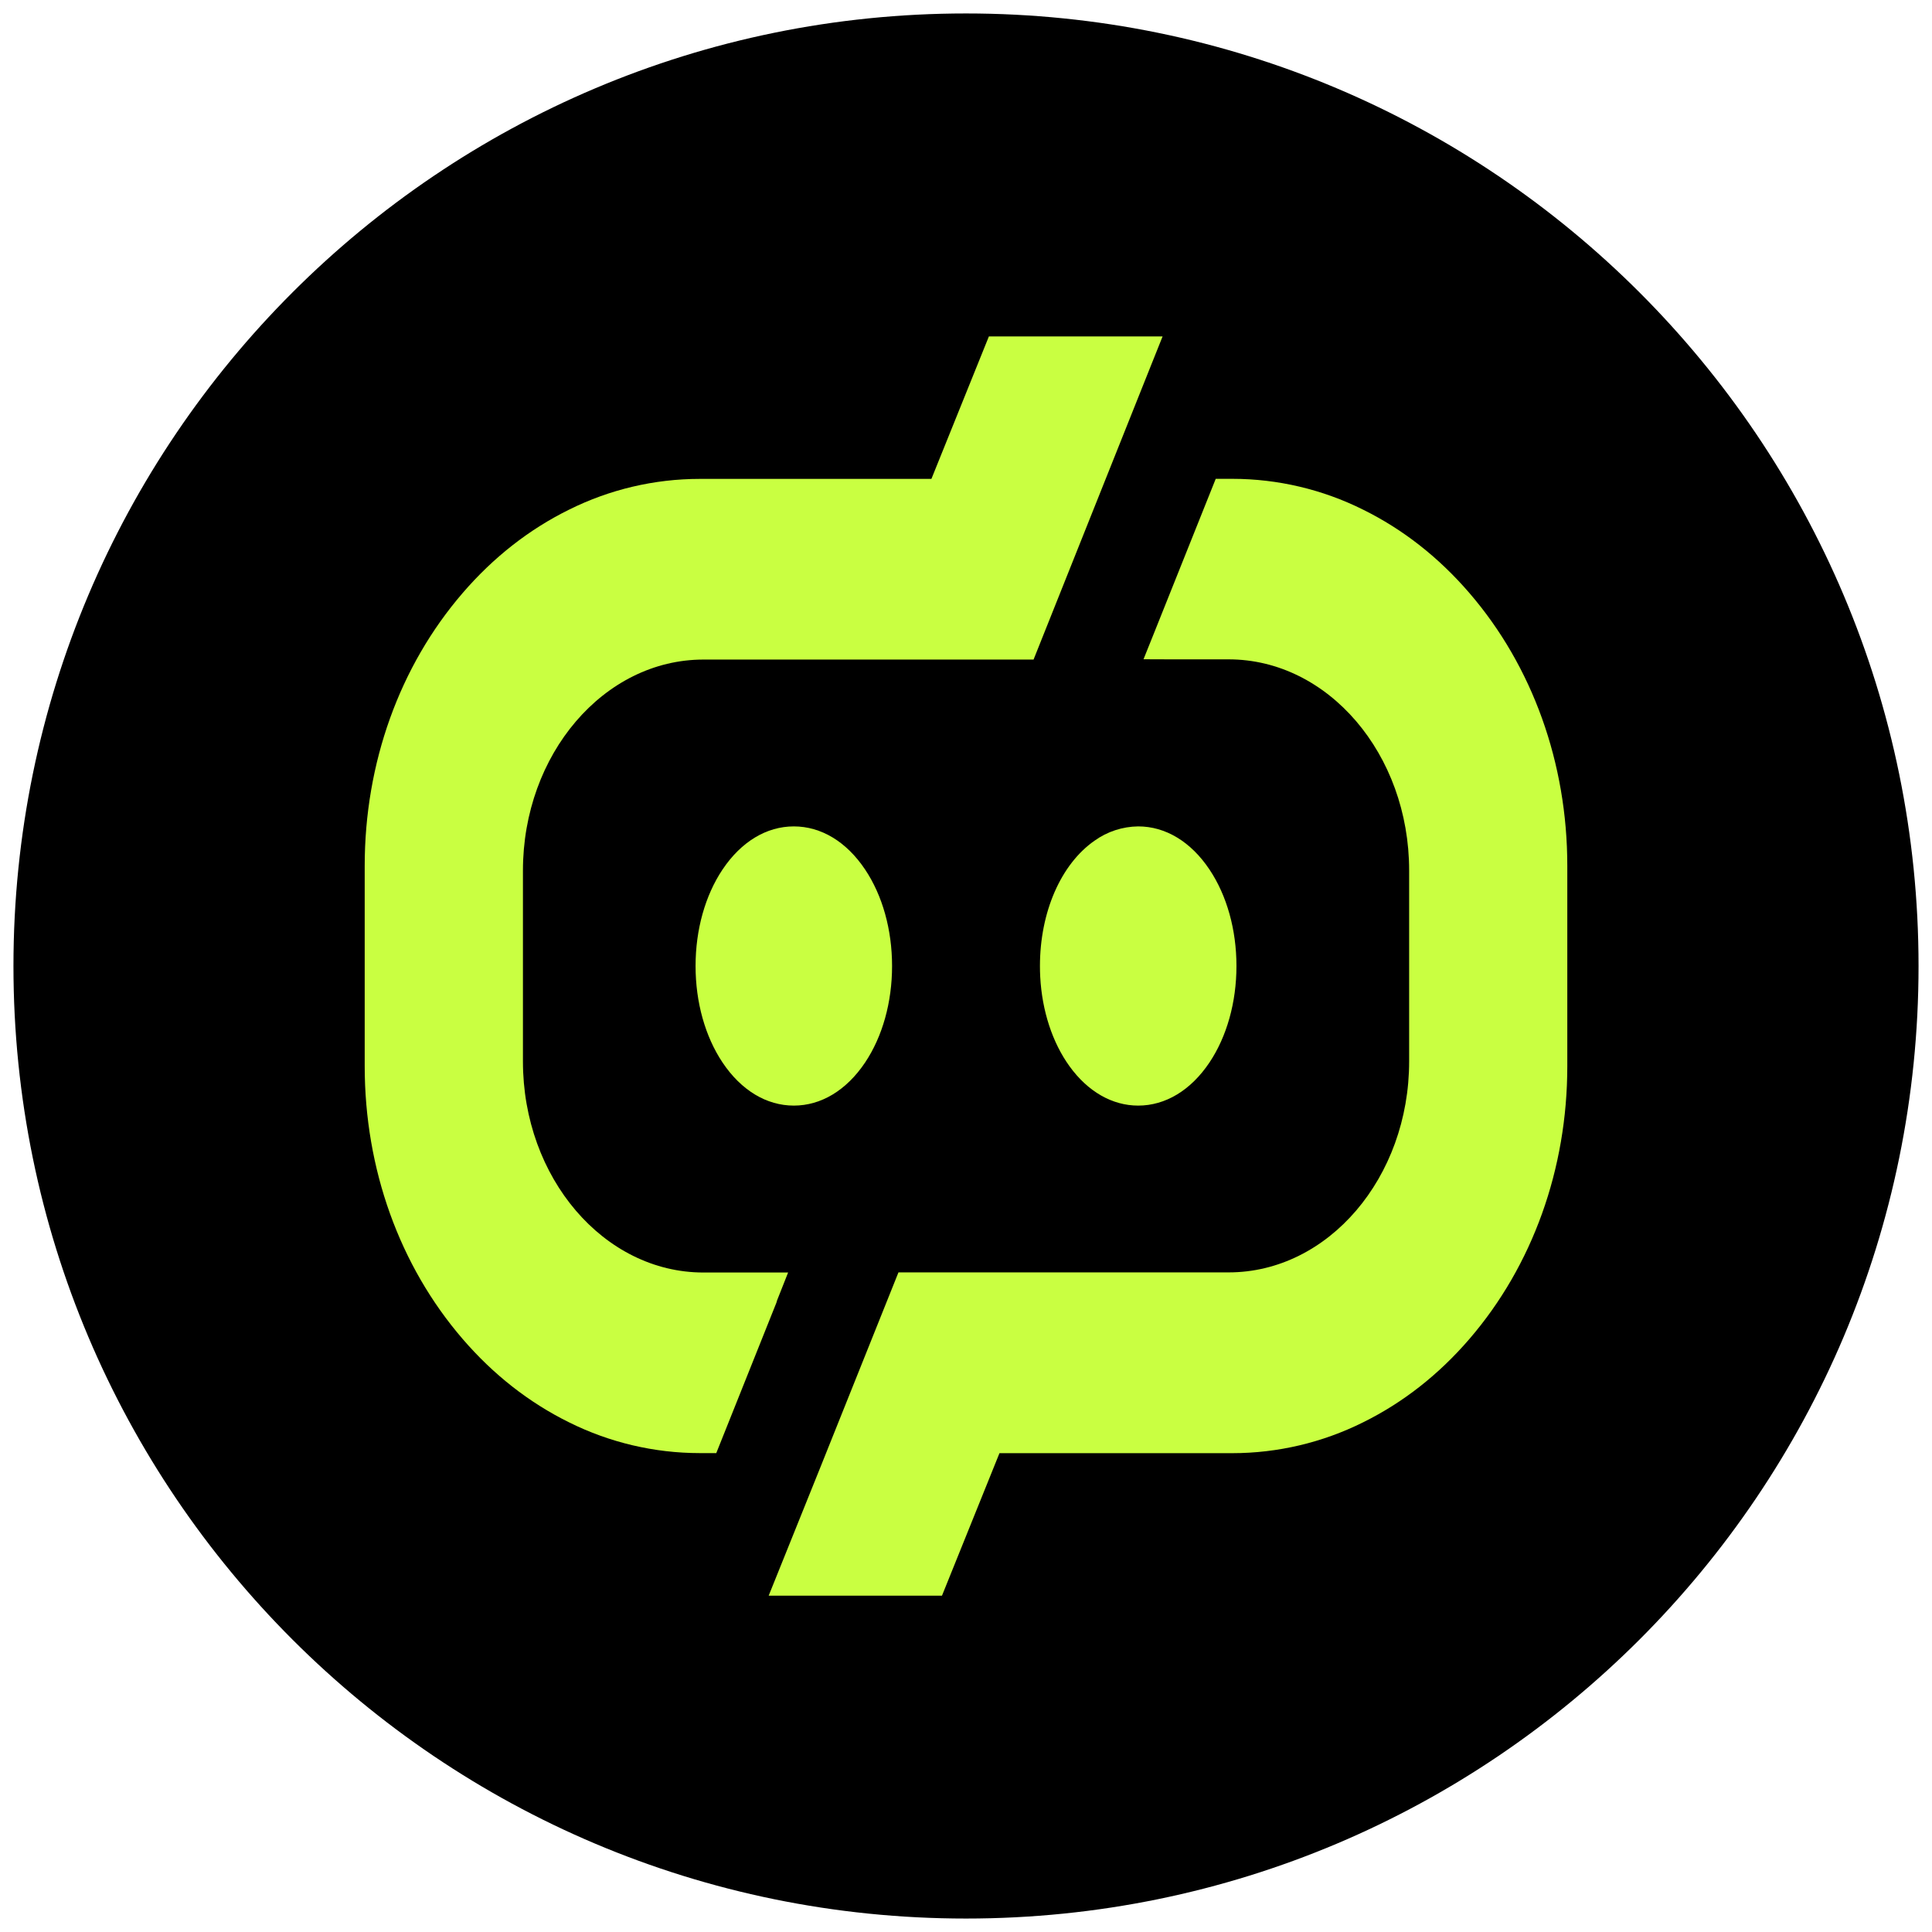
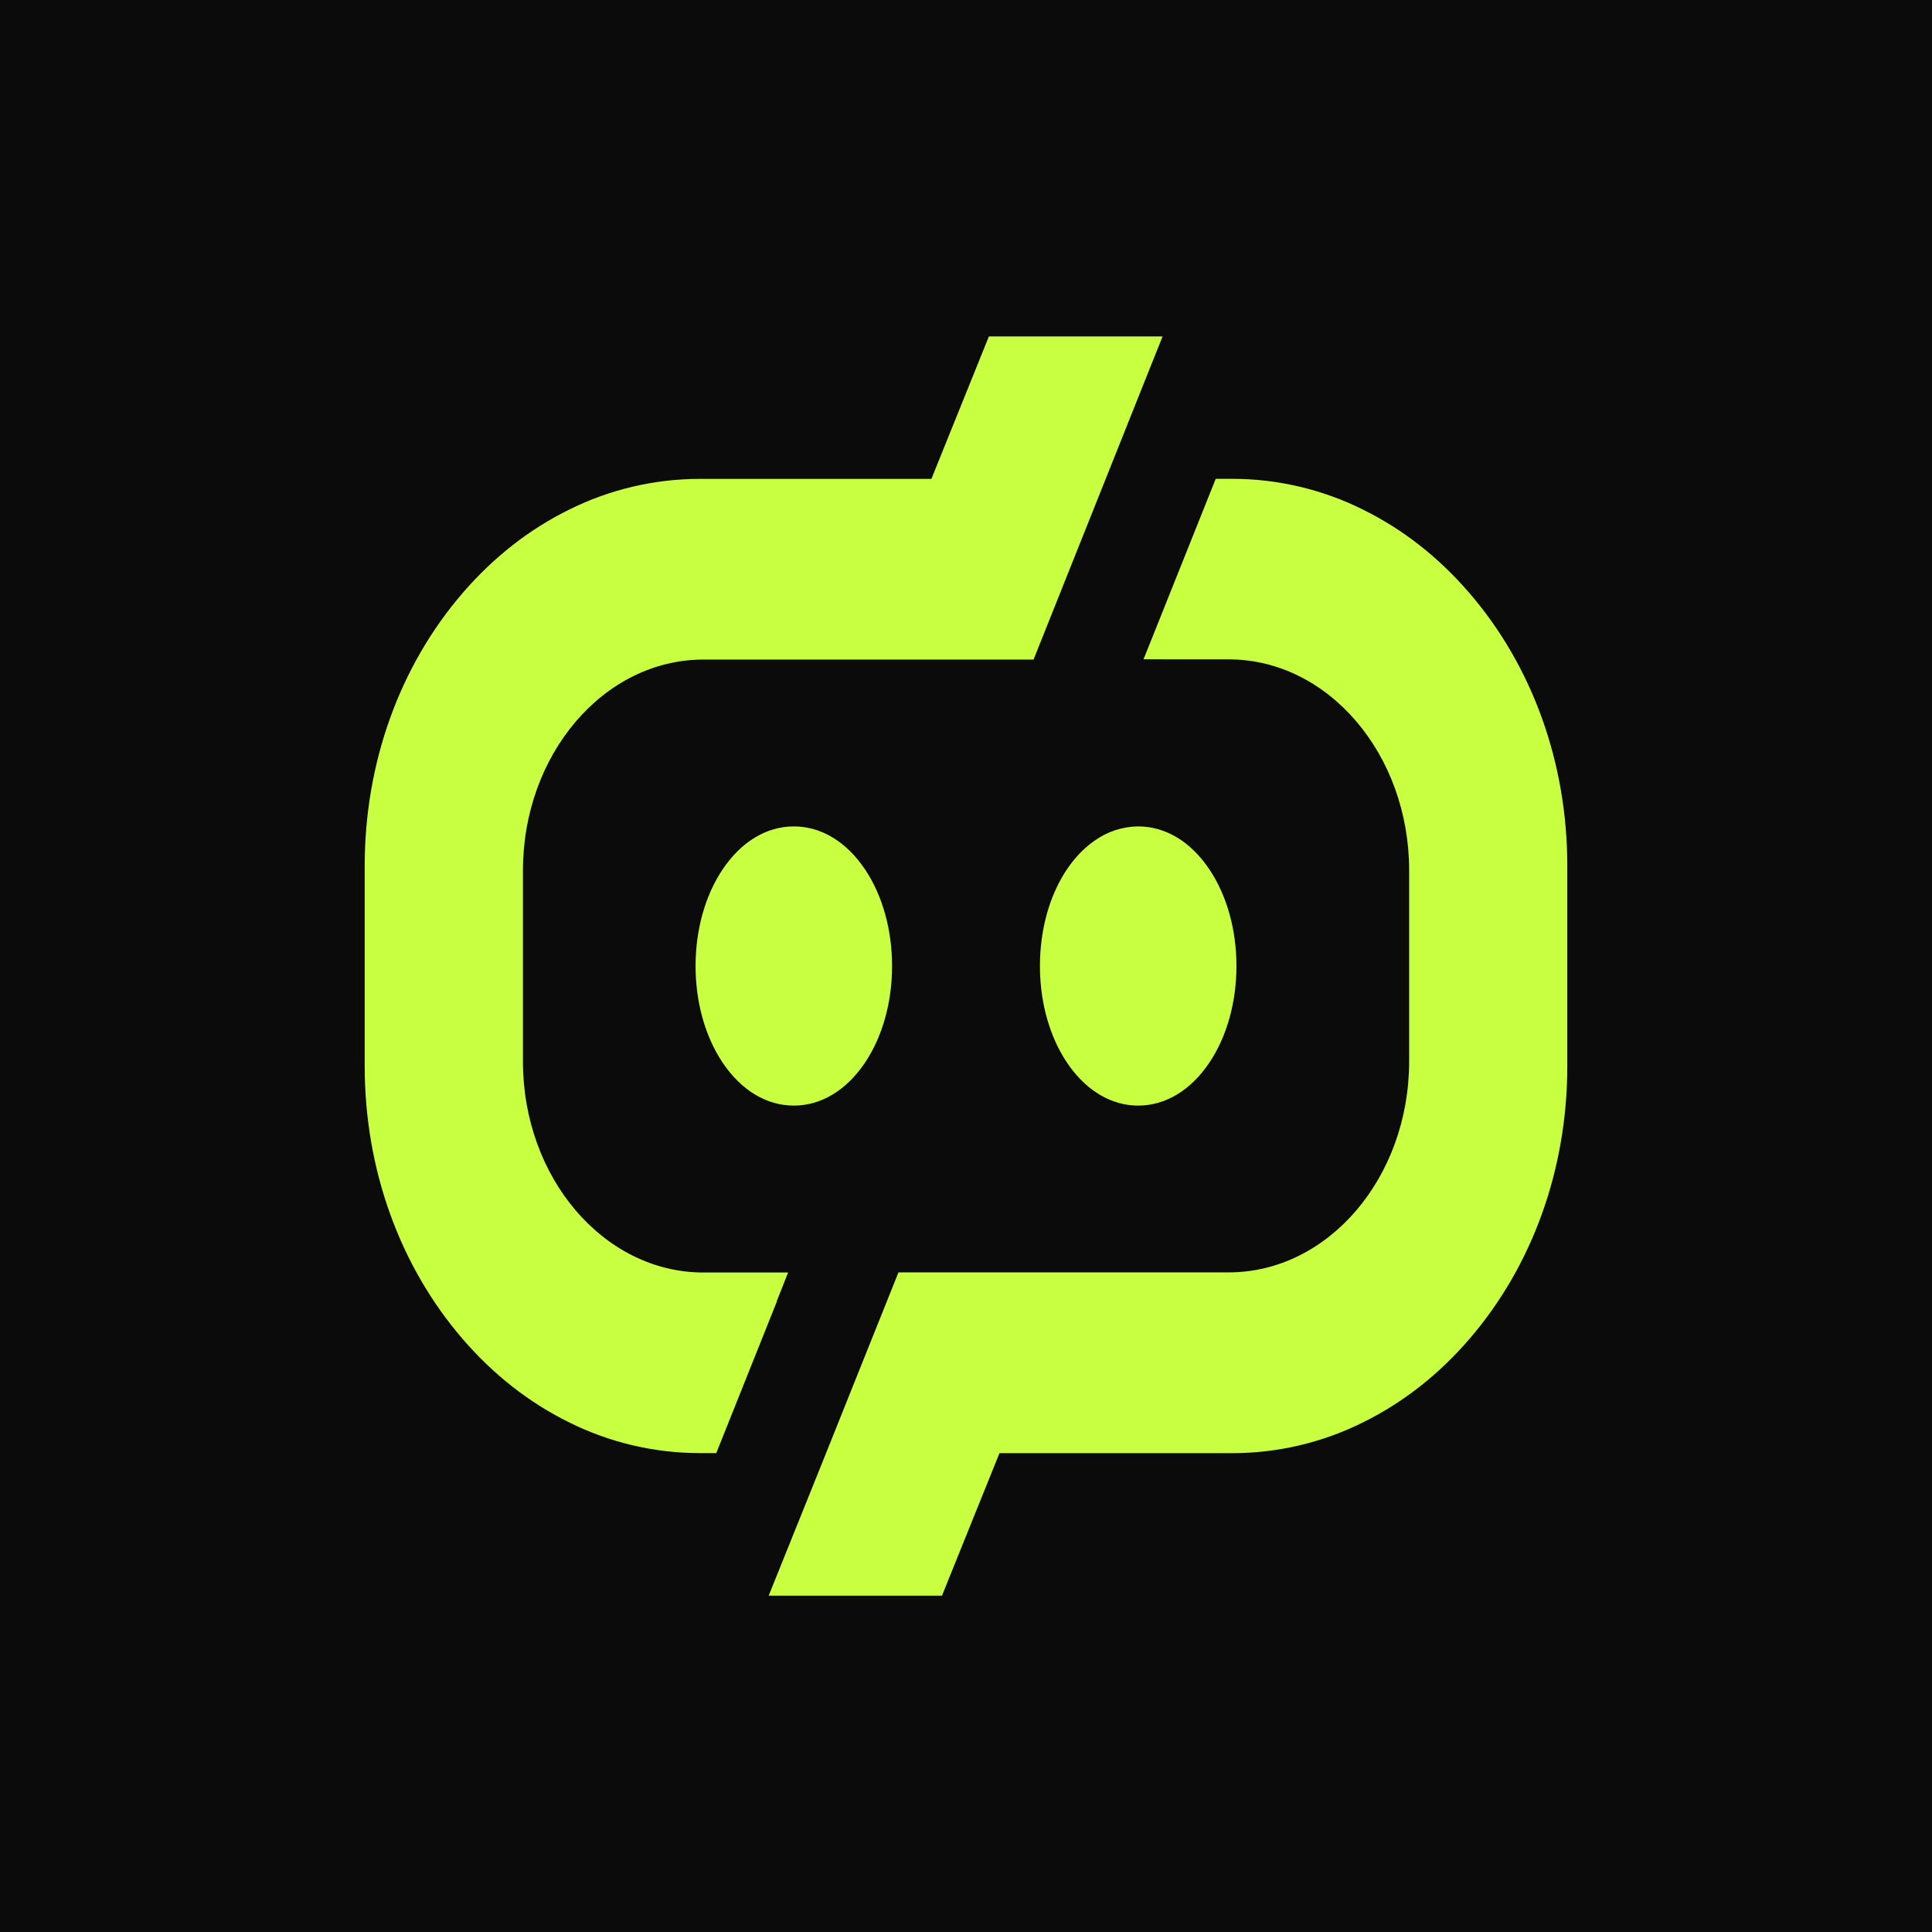
<svg xmlns="http://www.w3.org/2000/svg" id="Camada_1" data-name="Camada 1" viewBox="0 0 1134.4 1134.4">
  <defs>
    <style>.cls-1{fill:#c9ff41;}</style>
  </defs>
-   <circle cx="567.2" cy="567.2" r="559.3" />
+   <rect width="1134.4" height="1134.4" fill="#0b0b0b" />
  <path class="cls-1" d="M466.1,485.23c-16.05,0-30.9,9-41.82,25.27-10.23,15.26-15.87,35.4-15.87,56.7s5.64,41.44,15.87,56.71c10.92,16.29,25.77,25.26,41.82,25.26s30.91-9,41.83-25.26c10.23-15.27,15.86-35.41,15.86-56.71s-5.63-41.44-15.86-56.7C497,494.2,482.15,485.23,466.1,485.23Z" />
  <path class="cls-1" d="M610.78,573.6c1.07,20,7.18,38.61,17.21,52.48,10.76,14.89,25.07,23.09,40.31,23.09,16.05,0,30.9-9,41.82-25.26C720.35,608.64,726,588.5,726,567.2s-5.64-41.44-15.87-56.7c-10.92-16.3-25.77-25.27-41.82-25.27a44.83,44.83,0,0,0-25.6,8.37c-19.8,13.77-32.09,42-32.09,73.6C610.61,569.31,610.67,571.46,610.78,573.6Z" />
  <path class="cls-1" d="M862.8,348.22c-18.07-21-39.1-37.46-62.51-49a172.19,172.19,0,0,0-76.7-18.07h-9.76l-36.4,91v0l-6,14.94,16.71.06H721.4c58.42,0,106,55.6,106,124v112c0,68.35-47.53,123.95-106,123.95H527.54L481.62,861.72l-30.28,75.19H553.1l33.75-83.66H723.59a172.18,172.18,0,0,0,76.69-18.07c23.42-11.54,44.45-28,62.52-49,37.05-43,57.46-99.87,57.46-160.14V508.36C920.26,448.09,899.85,391.21,862.8,348.22Z" />
  <path class="cls-1" d="M456.27,763.54l6.48-16.37H413c-58.42,0-105.95-55.6-105.95-123.95v-112c0-68.35,47.53-123.95,106-123.95H606.87l69.47-174,.3-.74v0l6-15h-102l-33.75,83.66H410.81a172.11,172.11,0,0,0-76.69,18.07c-23.42,11.54-44.45,28-62.52,49-37.05,43-57.46,99.87-57.46,160.14V626c0,60.27,20.41,117.14,57.46,160.14,18.07,21,39.11,37.46,62.52,49a172.18,172.18,0,0,0,76.69,18.07h9.76l35.31-88.32A13.67,13.67,0,0,0,456.27,763.54Z" />
</svg>
